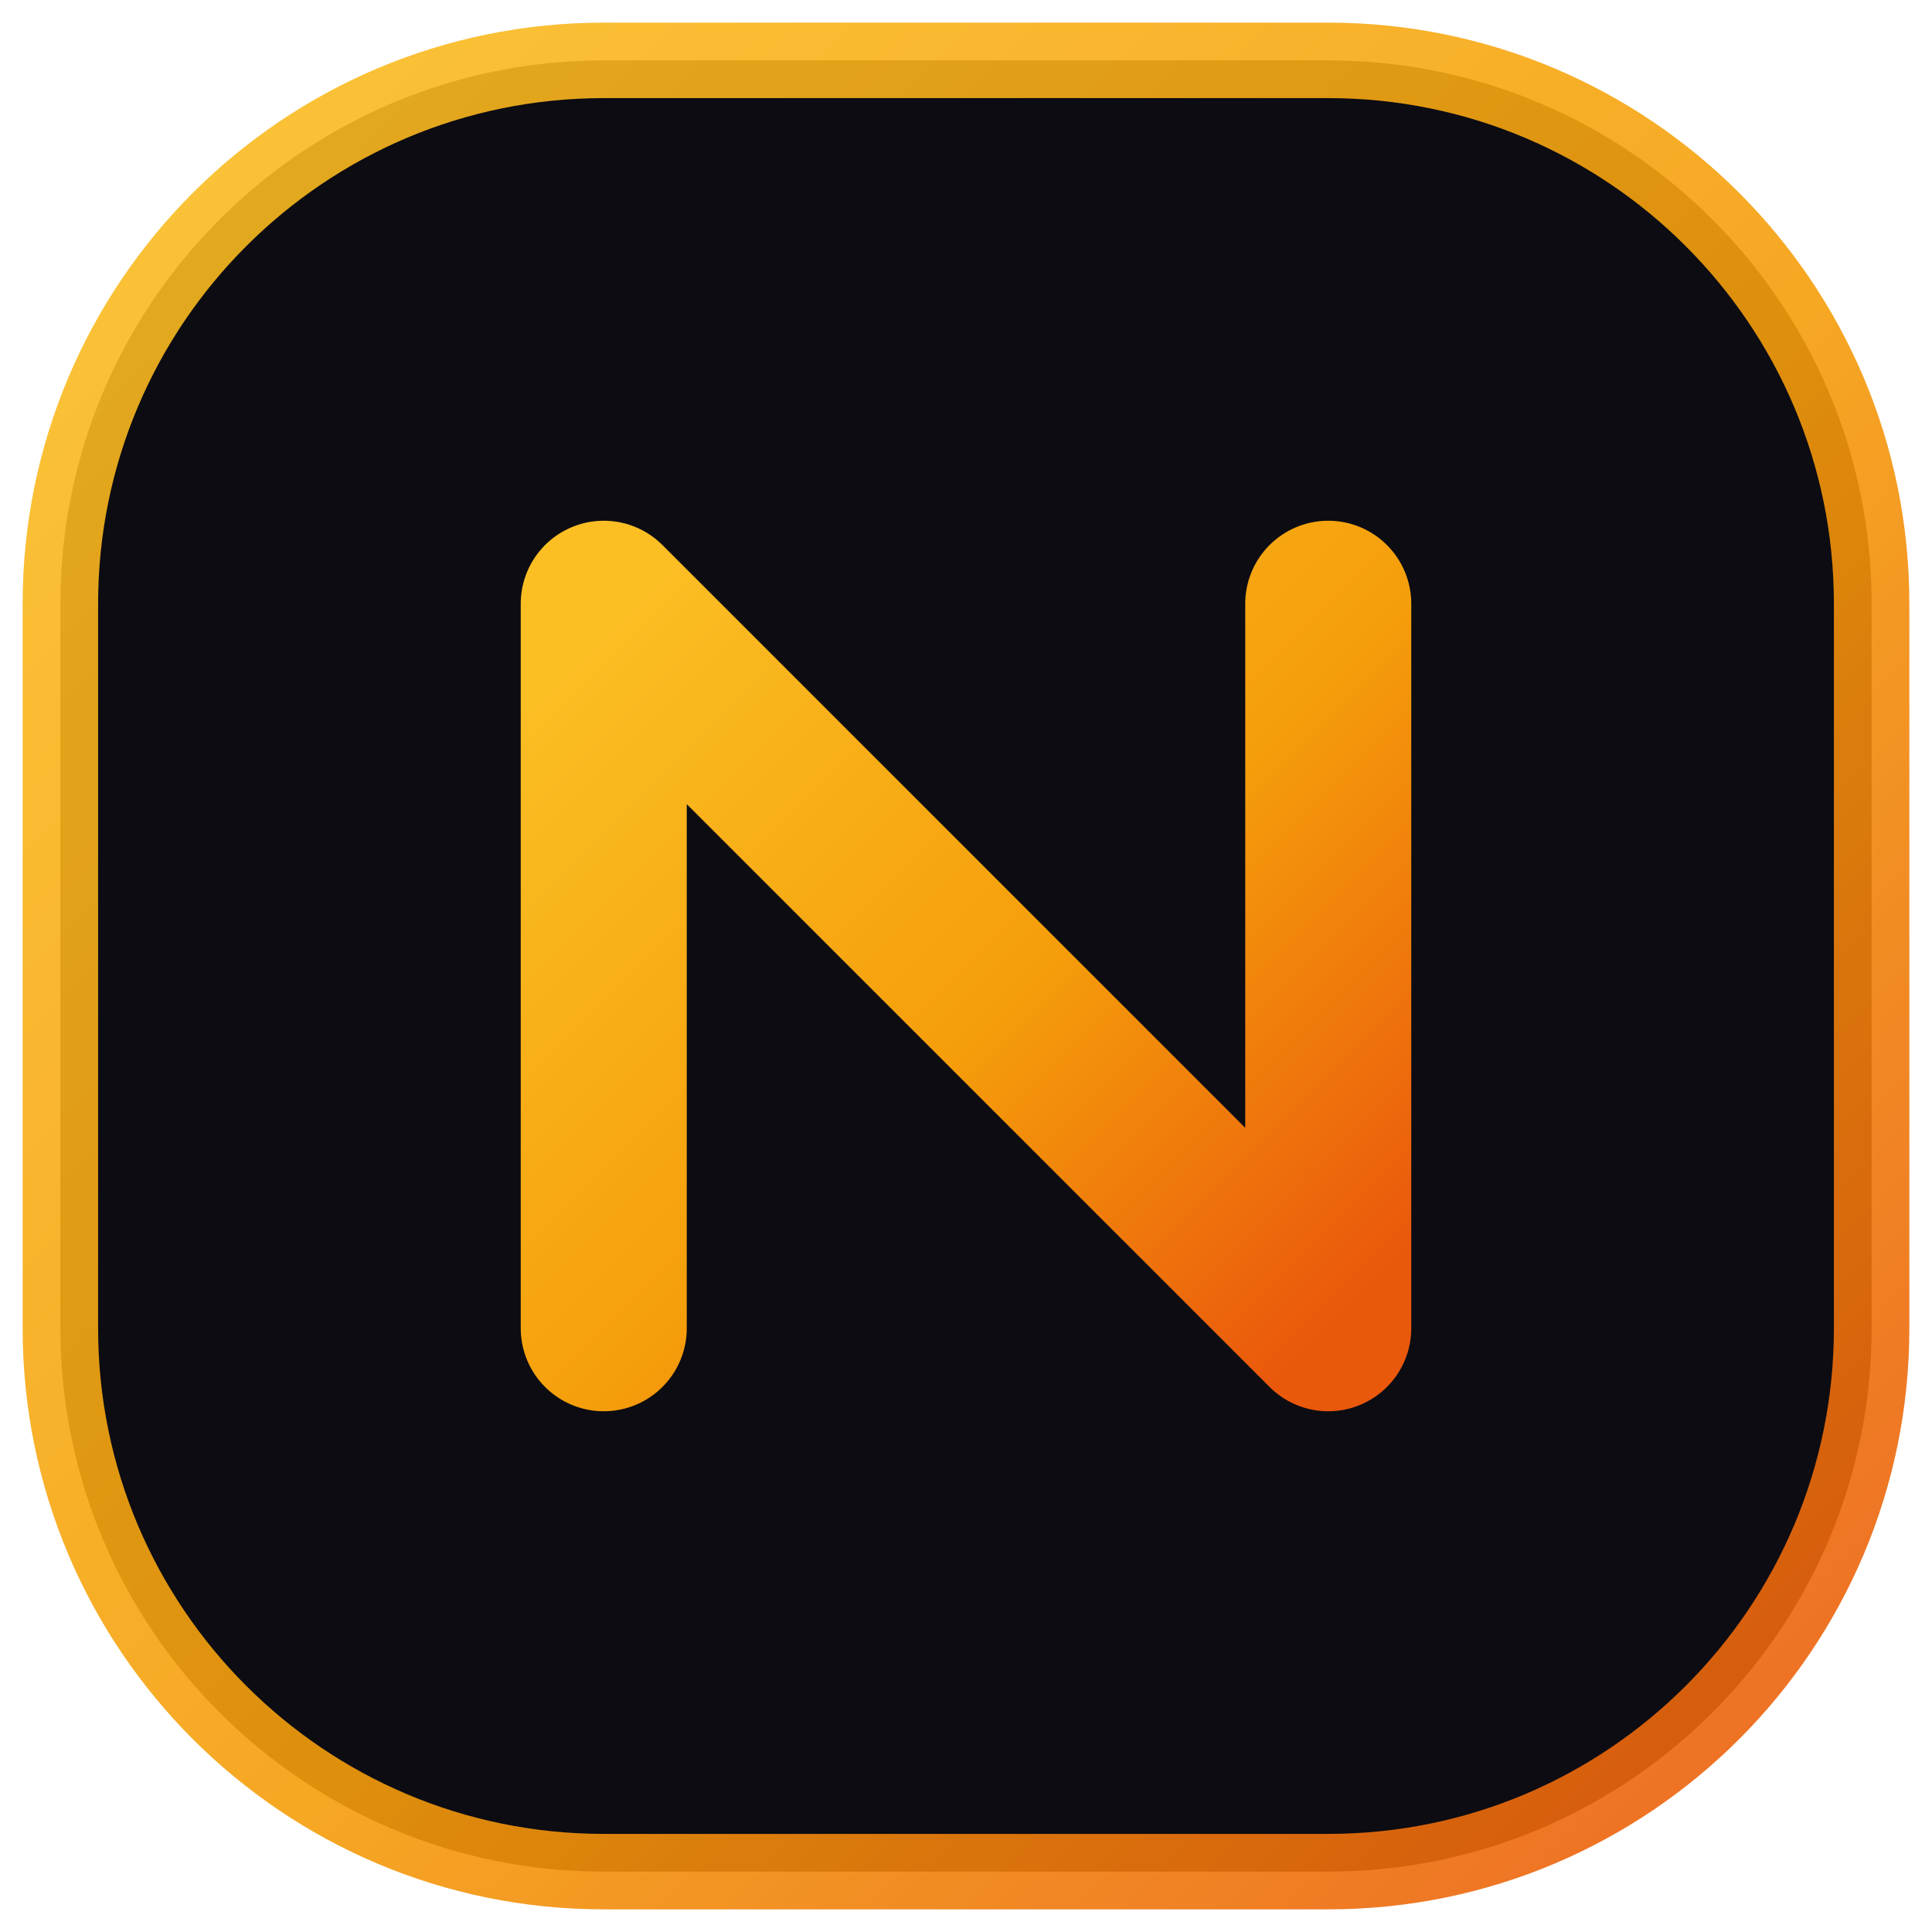
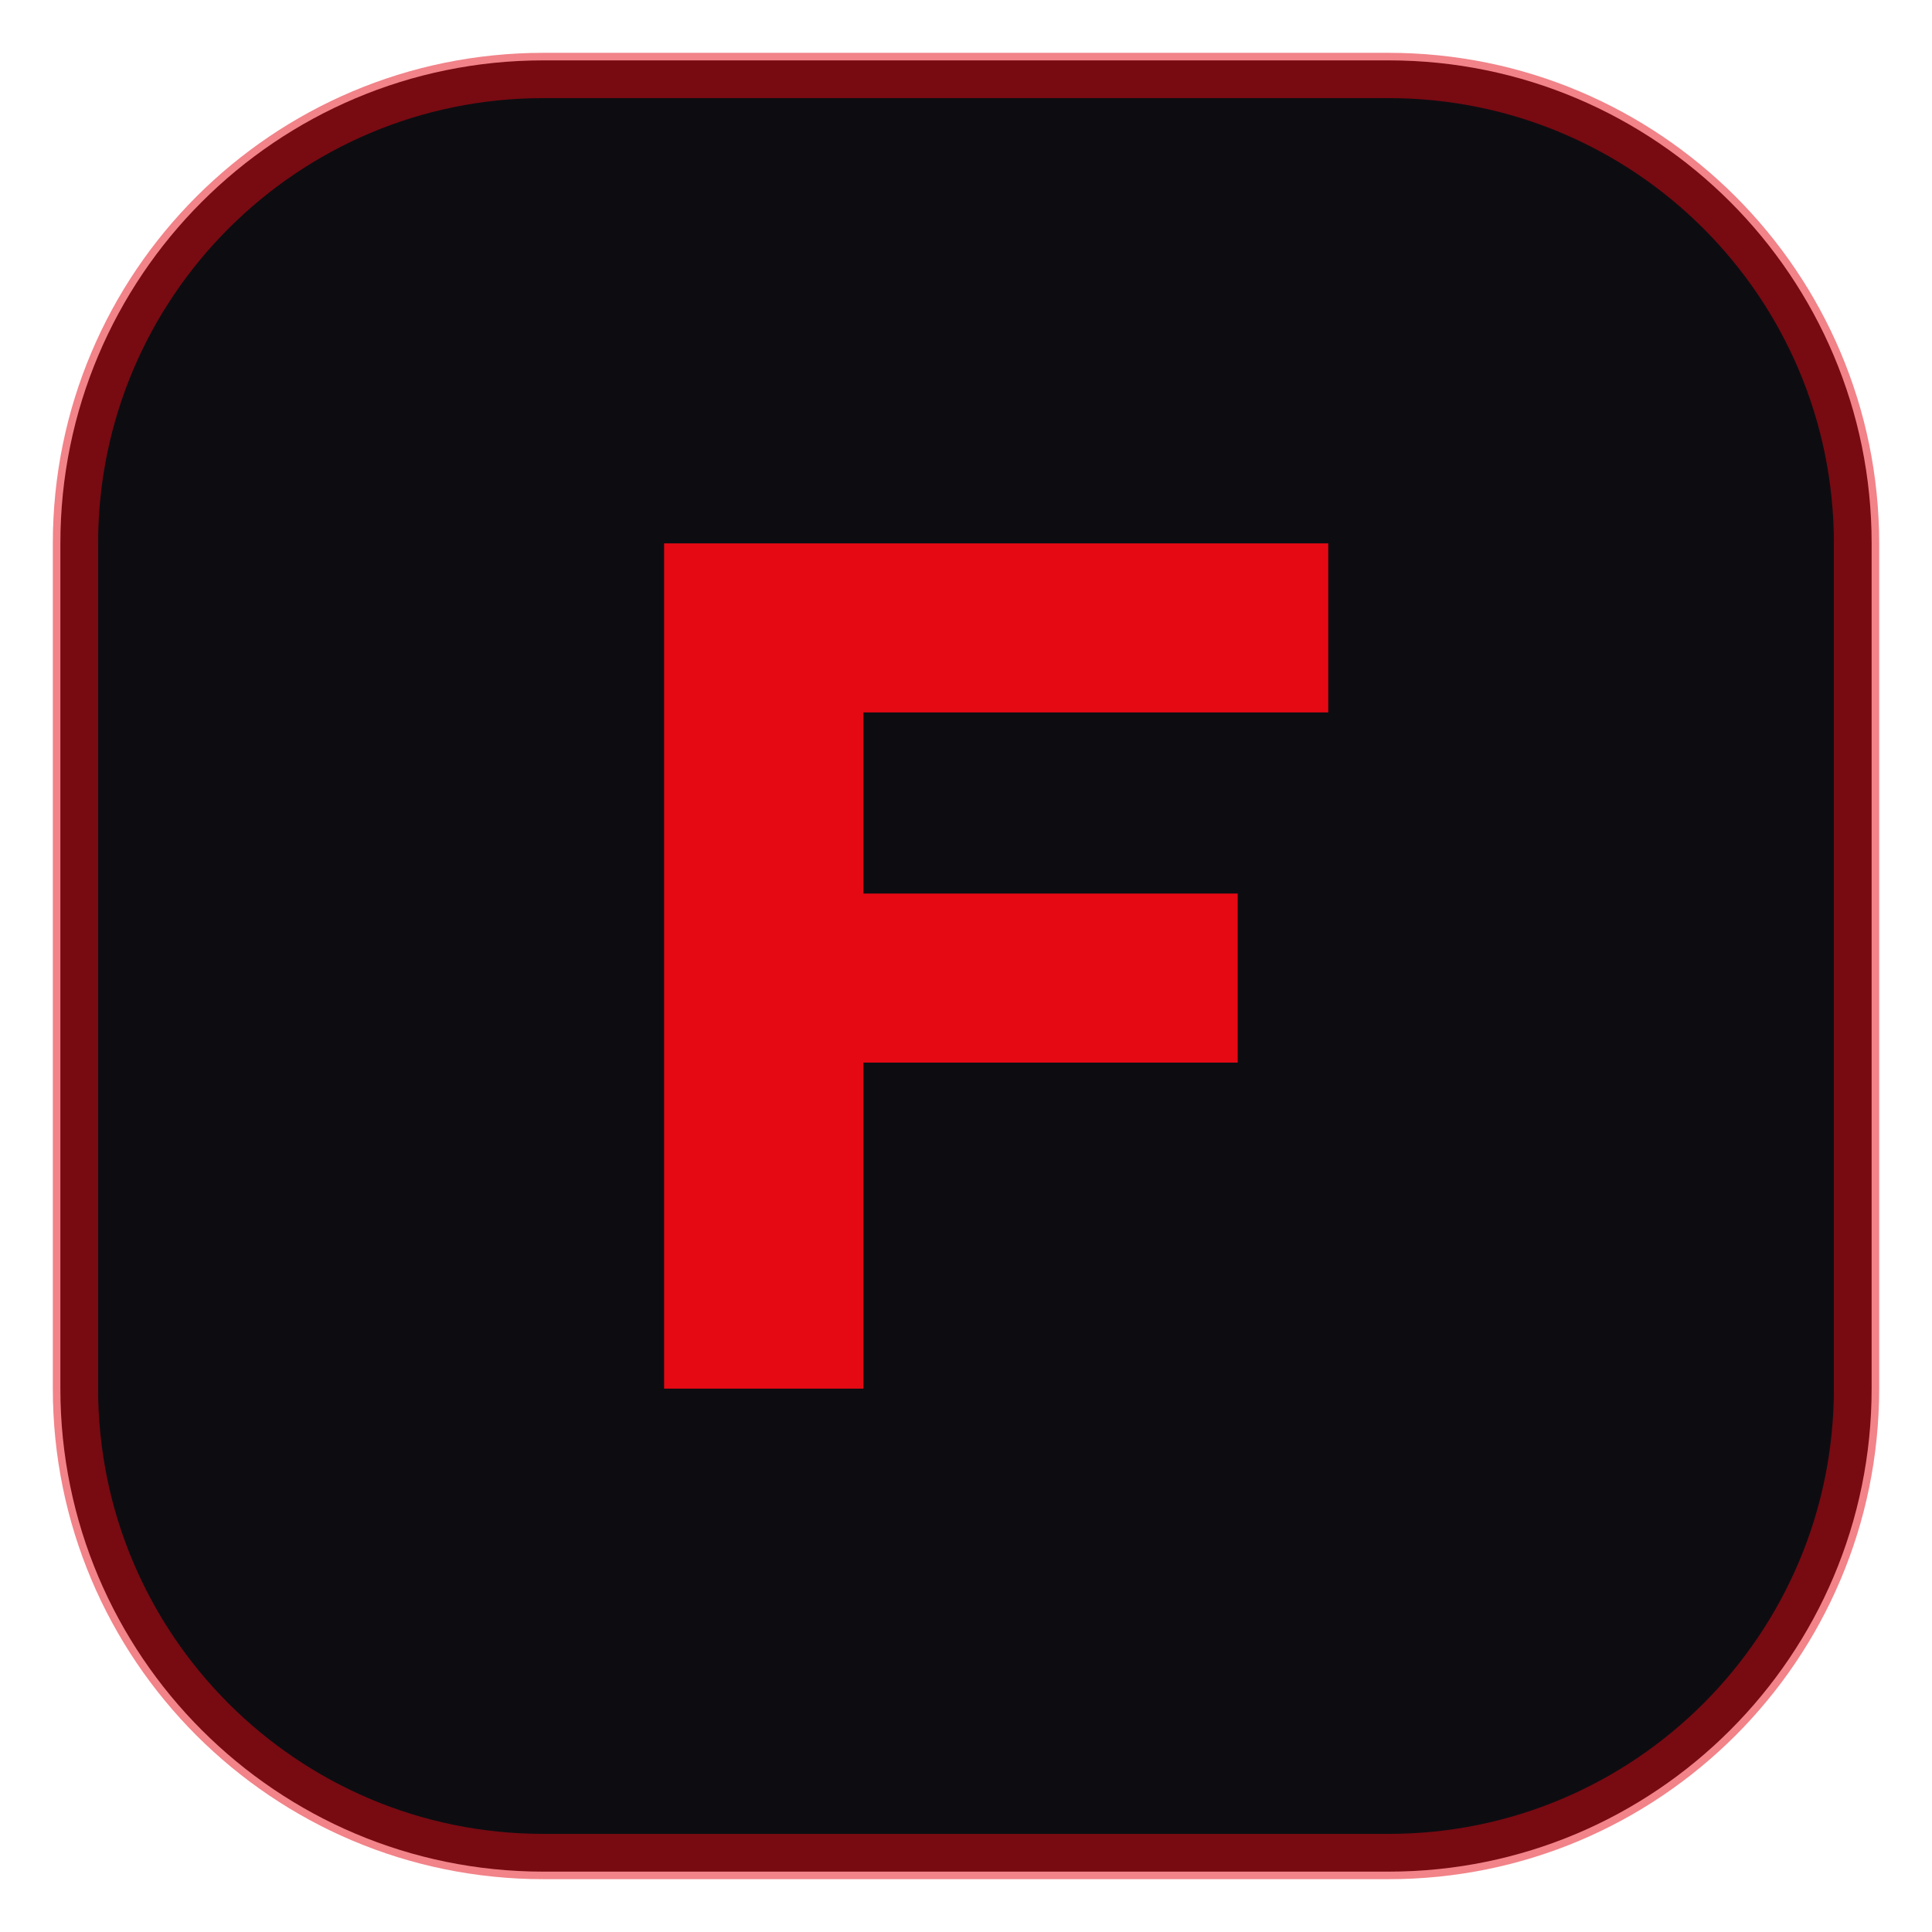
<svg xmlns="http://www.w3.org/2000/svg" viewBox="0 0 64 64">
-   <defs>
-     <linearGradient id="g" x1="0" y1="0" x2="1" y2="1">
-       <stop offset="0" stop-color="#fbbf24" />
-       <stop offset="0.55" stop-color="#f59e0b" />
-       <stop offset="1" stop-color="#ea580c" />
-     </linearGradient>
-   </defs>
-   <rect x="2" y="2" width="60" height="60" rx="18" fill="#0c0c12" />
-   <rect x="2" y="2" width="60" height="60" rx="18" fill="none" stroke="url(#g)" stroke-width="2.5" opacity="0.9" />
-   <path d="M20 44 L20 20 L44 44 L44 20" fill="none" stroke="url(#g)" stroke-width="5.5" stroke-linecap="round" stroke-linejoin="round" />
+   <rect x="2" y="2" width="60" height="60" rx="16" fill="#0d0d11" />
+   <rect x="2.5" y="2.5" width="59" height="59" rx="15.5" fill="none" stroke="#e50914" stroke-opacity="0.5" stroke-width="1.5" />
+   <path d="M22 46V18h22v5.6H28.6v6h12.4v5.6H28.6V46z" fill="#e50914" />
</svg>
